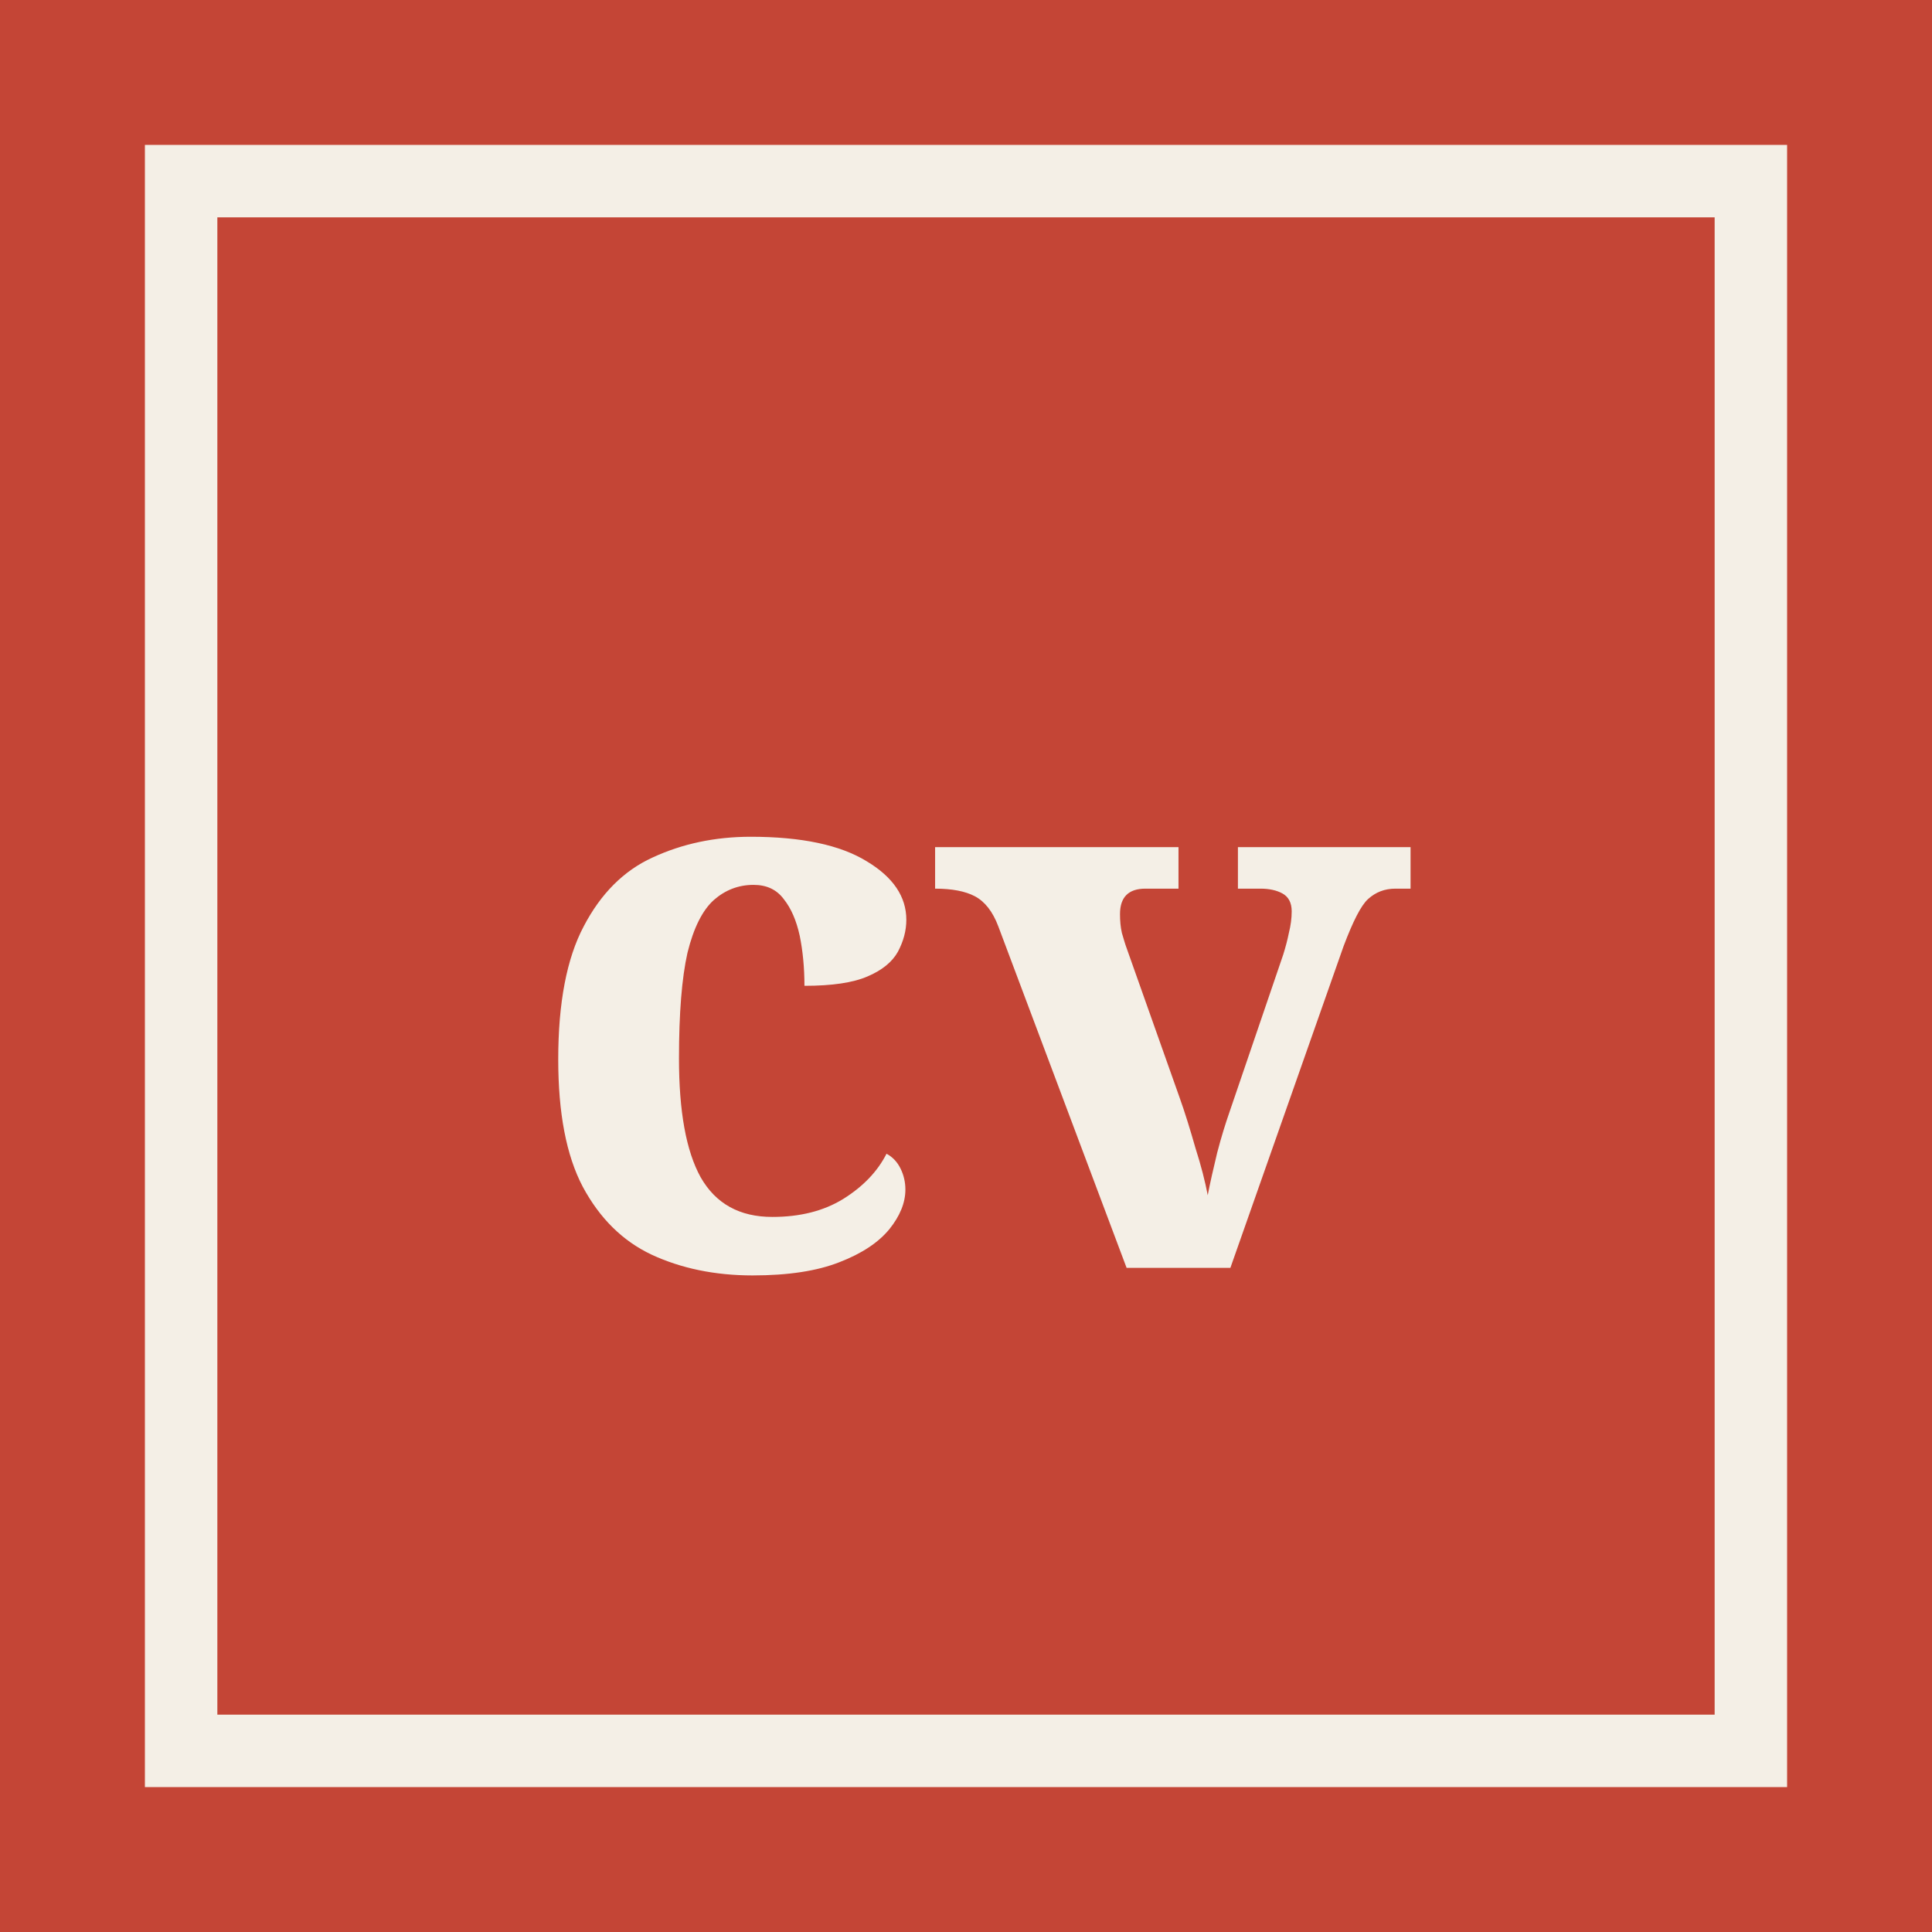
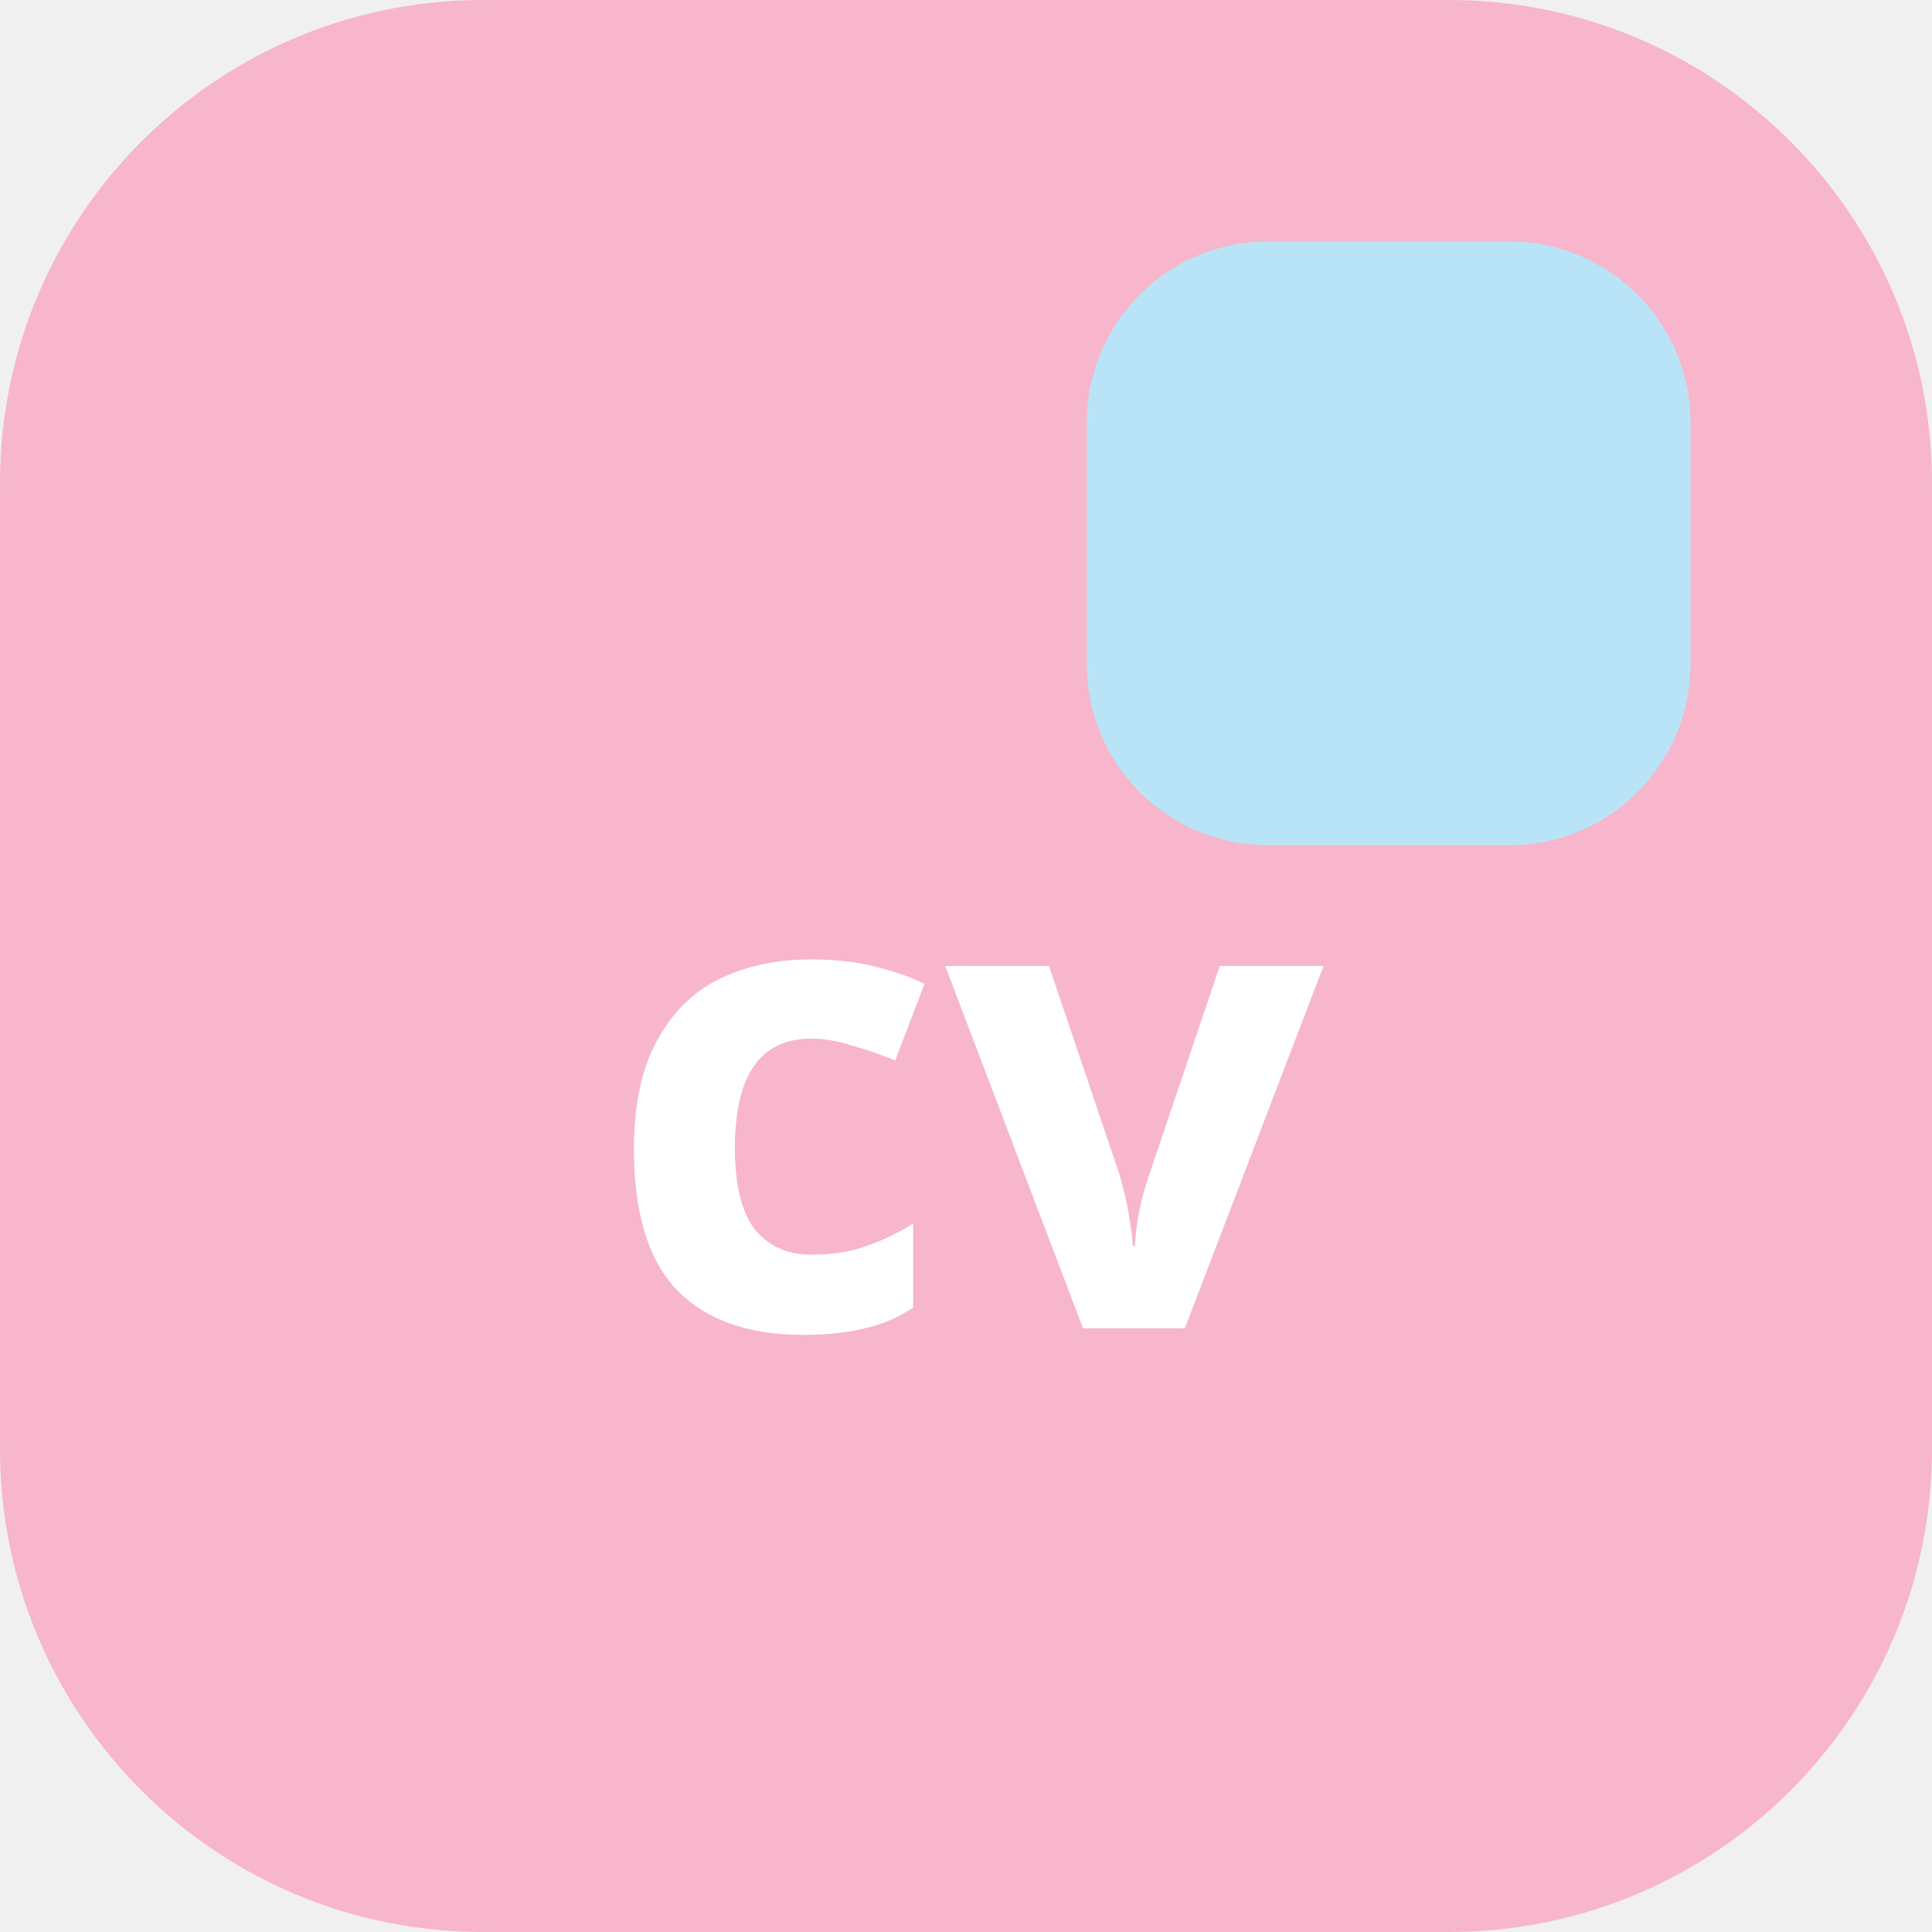
<svg xmlns="http://www.w3.org/2000/svg" viewBox="0 0 32 32">
-   <rect width="32" height="32" fill="#c44536" />
-   <rect x="3" y="3" width="26" height="26" fill="none" stroke="#f4efe6" stroke-width="1.2" />
-   <text x="16" y="21" text-anchor="middle" font-family="Georgia, 'Songti SC', serif" font-size="13" font-weight="700" fill="#f4efe6">cv</text>
+   <rect width="32" height="32" rx="8" fill="#f7b6cb" />
+   <rect x="18" y="4" width="10" height="10" rx="3" fill="#b9e4f7" />
+   <text x="10" y="22" font-family="system-ui, sans-serif" font-size="11" font-weight="800" fill="#ffffff">cv</text>
</svg>
